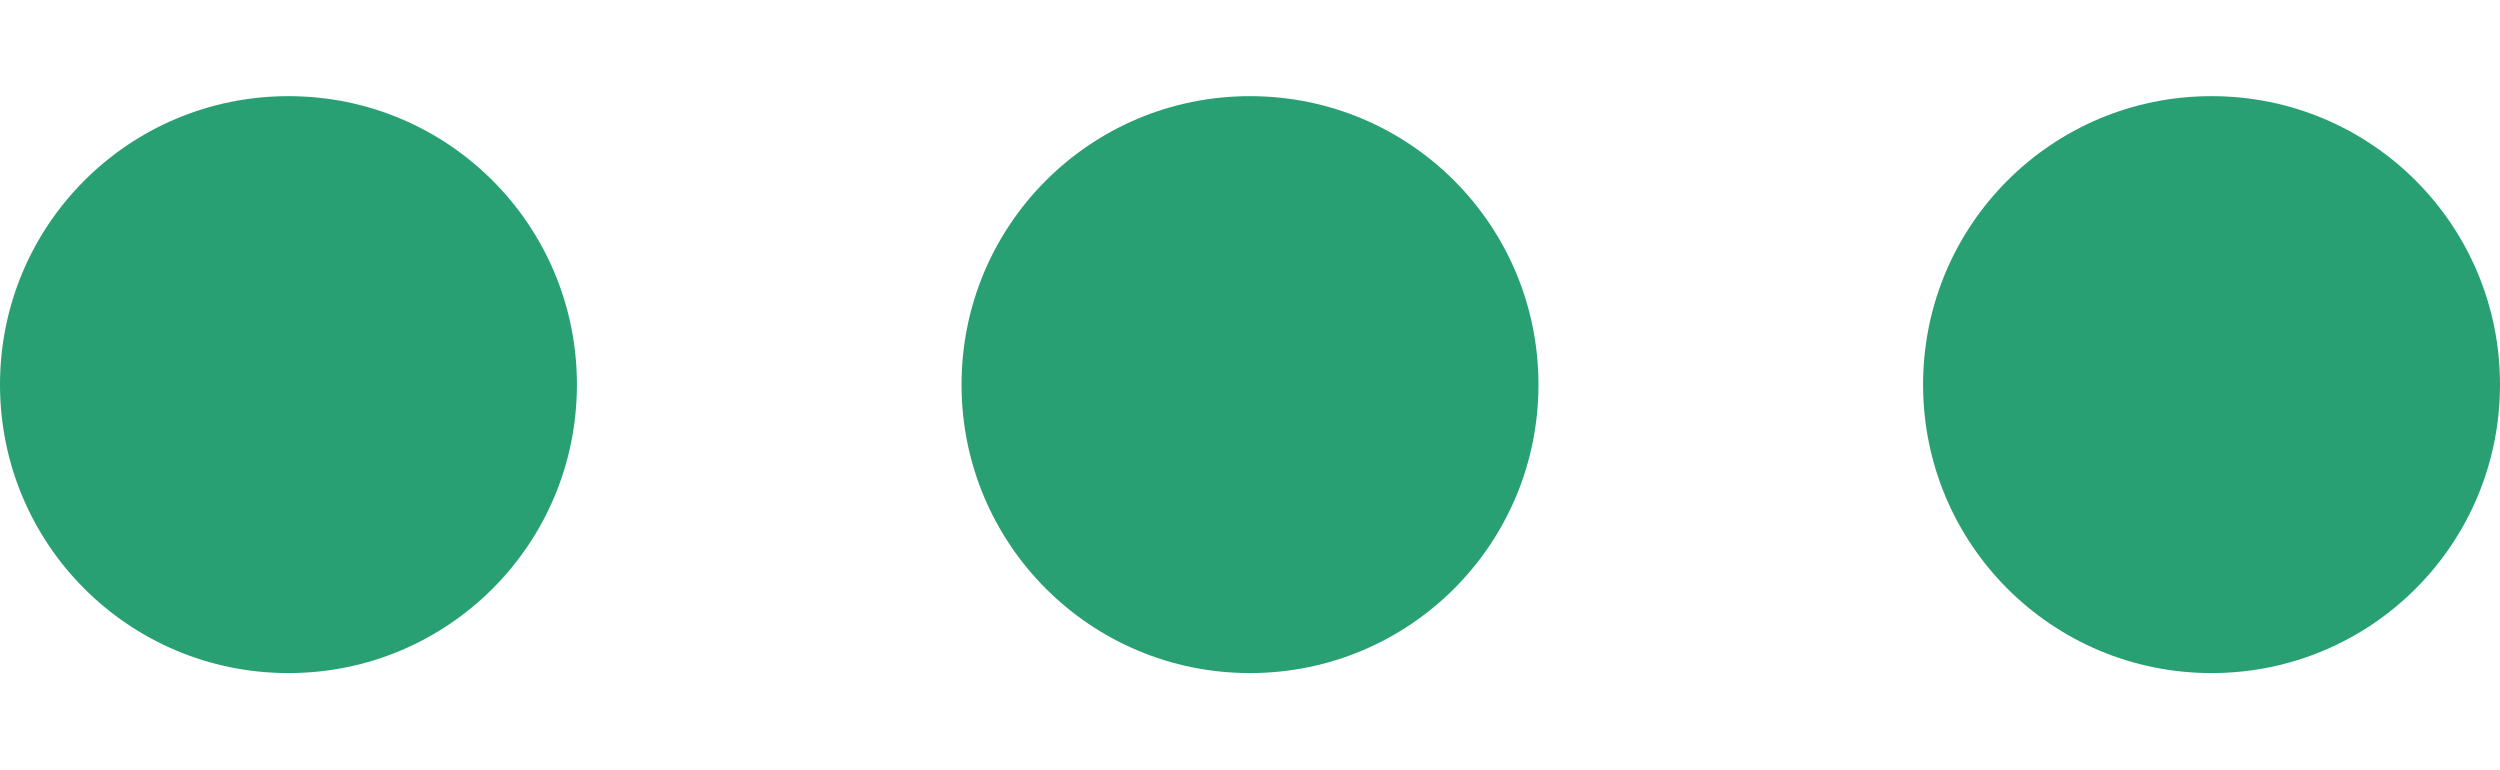
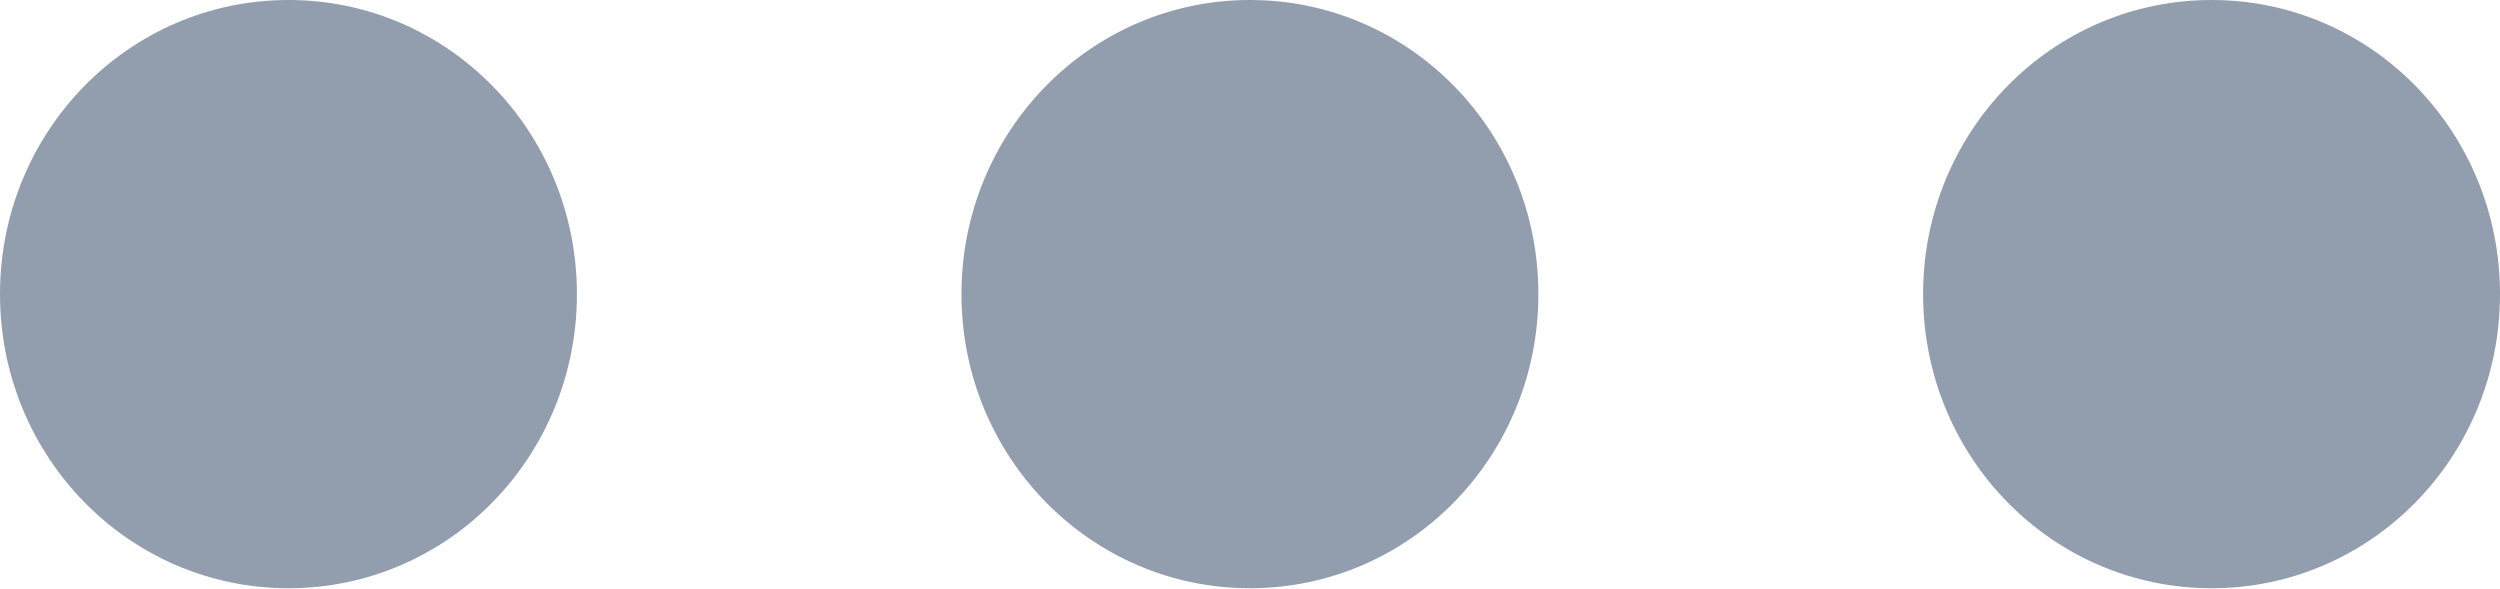
- <svg xmlns="http://www.w3.org/2000/svg" width="13" height="4" viewBox="0 0 13 4" fill="none">
-   <path d="M1.5 0.5C0.67 0.5 0 1.17 0 2C0 2.83 0.67 3.5 1.5 3.5C2.33 3.5 3 2.83 3 2C3 1.17 2.33 0.5 1.5 0.5ZM11.5 0.5C10.67 0.5 10 1.17 10 2C10 2.83 10.67 3.5 11.5 3.5C12.33 3.5 13 2.83 13 2C13 1.17 12.33 0.5 11.5 0.5ZM6.5 0.5C5.67 0.5 5 1.17 5 2C5 2.83 5.67 3.5 6.5 3.5C7.33 3.5 8 2.83 8 2C8 1.17 7.33 0.5 6.5 0.5Z" fill="#29A073" />
+ <svg xmlns="http://www.w3.org/2000/svg" width="17" height="4" viewBox="0 0 17 4" fill="none">
+   <path d="M1.962 0C0.876 0 0 0.893 0 2C0 3.107 0.876 4 1.962 4C3.047 4 3.923 3.107 3.923 2C3.923 0.893 3.047 0 1.962 0ZM15.039 0C13.953 0 13.077 0.893 13.077 2C13.077 3.107 13.953 4 15.039 4C16.124 4 17 3.107 17 2C17 0.893 16.124 0 15.039 0ZM8.5 0C7.415 0 6.538 0.893 6.538 2C6.538 3.107 7.415 4 8.5 4C9.585 4 10.461 3.107 10.461 2C10.461 0.893 9.585 0 8.5 0Z" fill="#929EAE" />
</svg>
